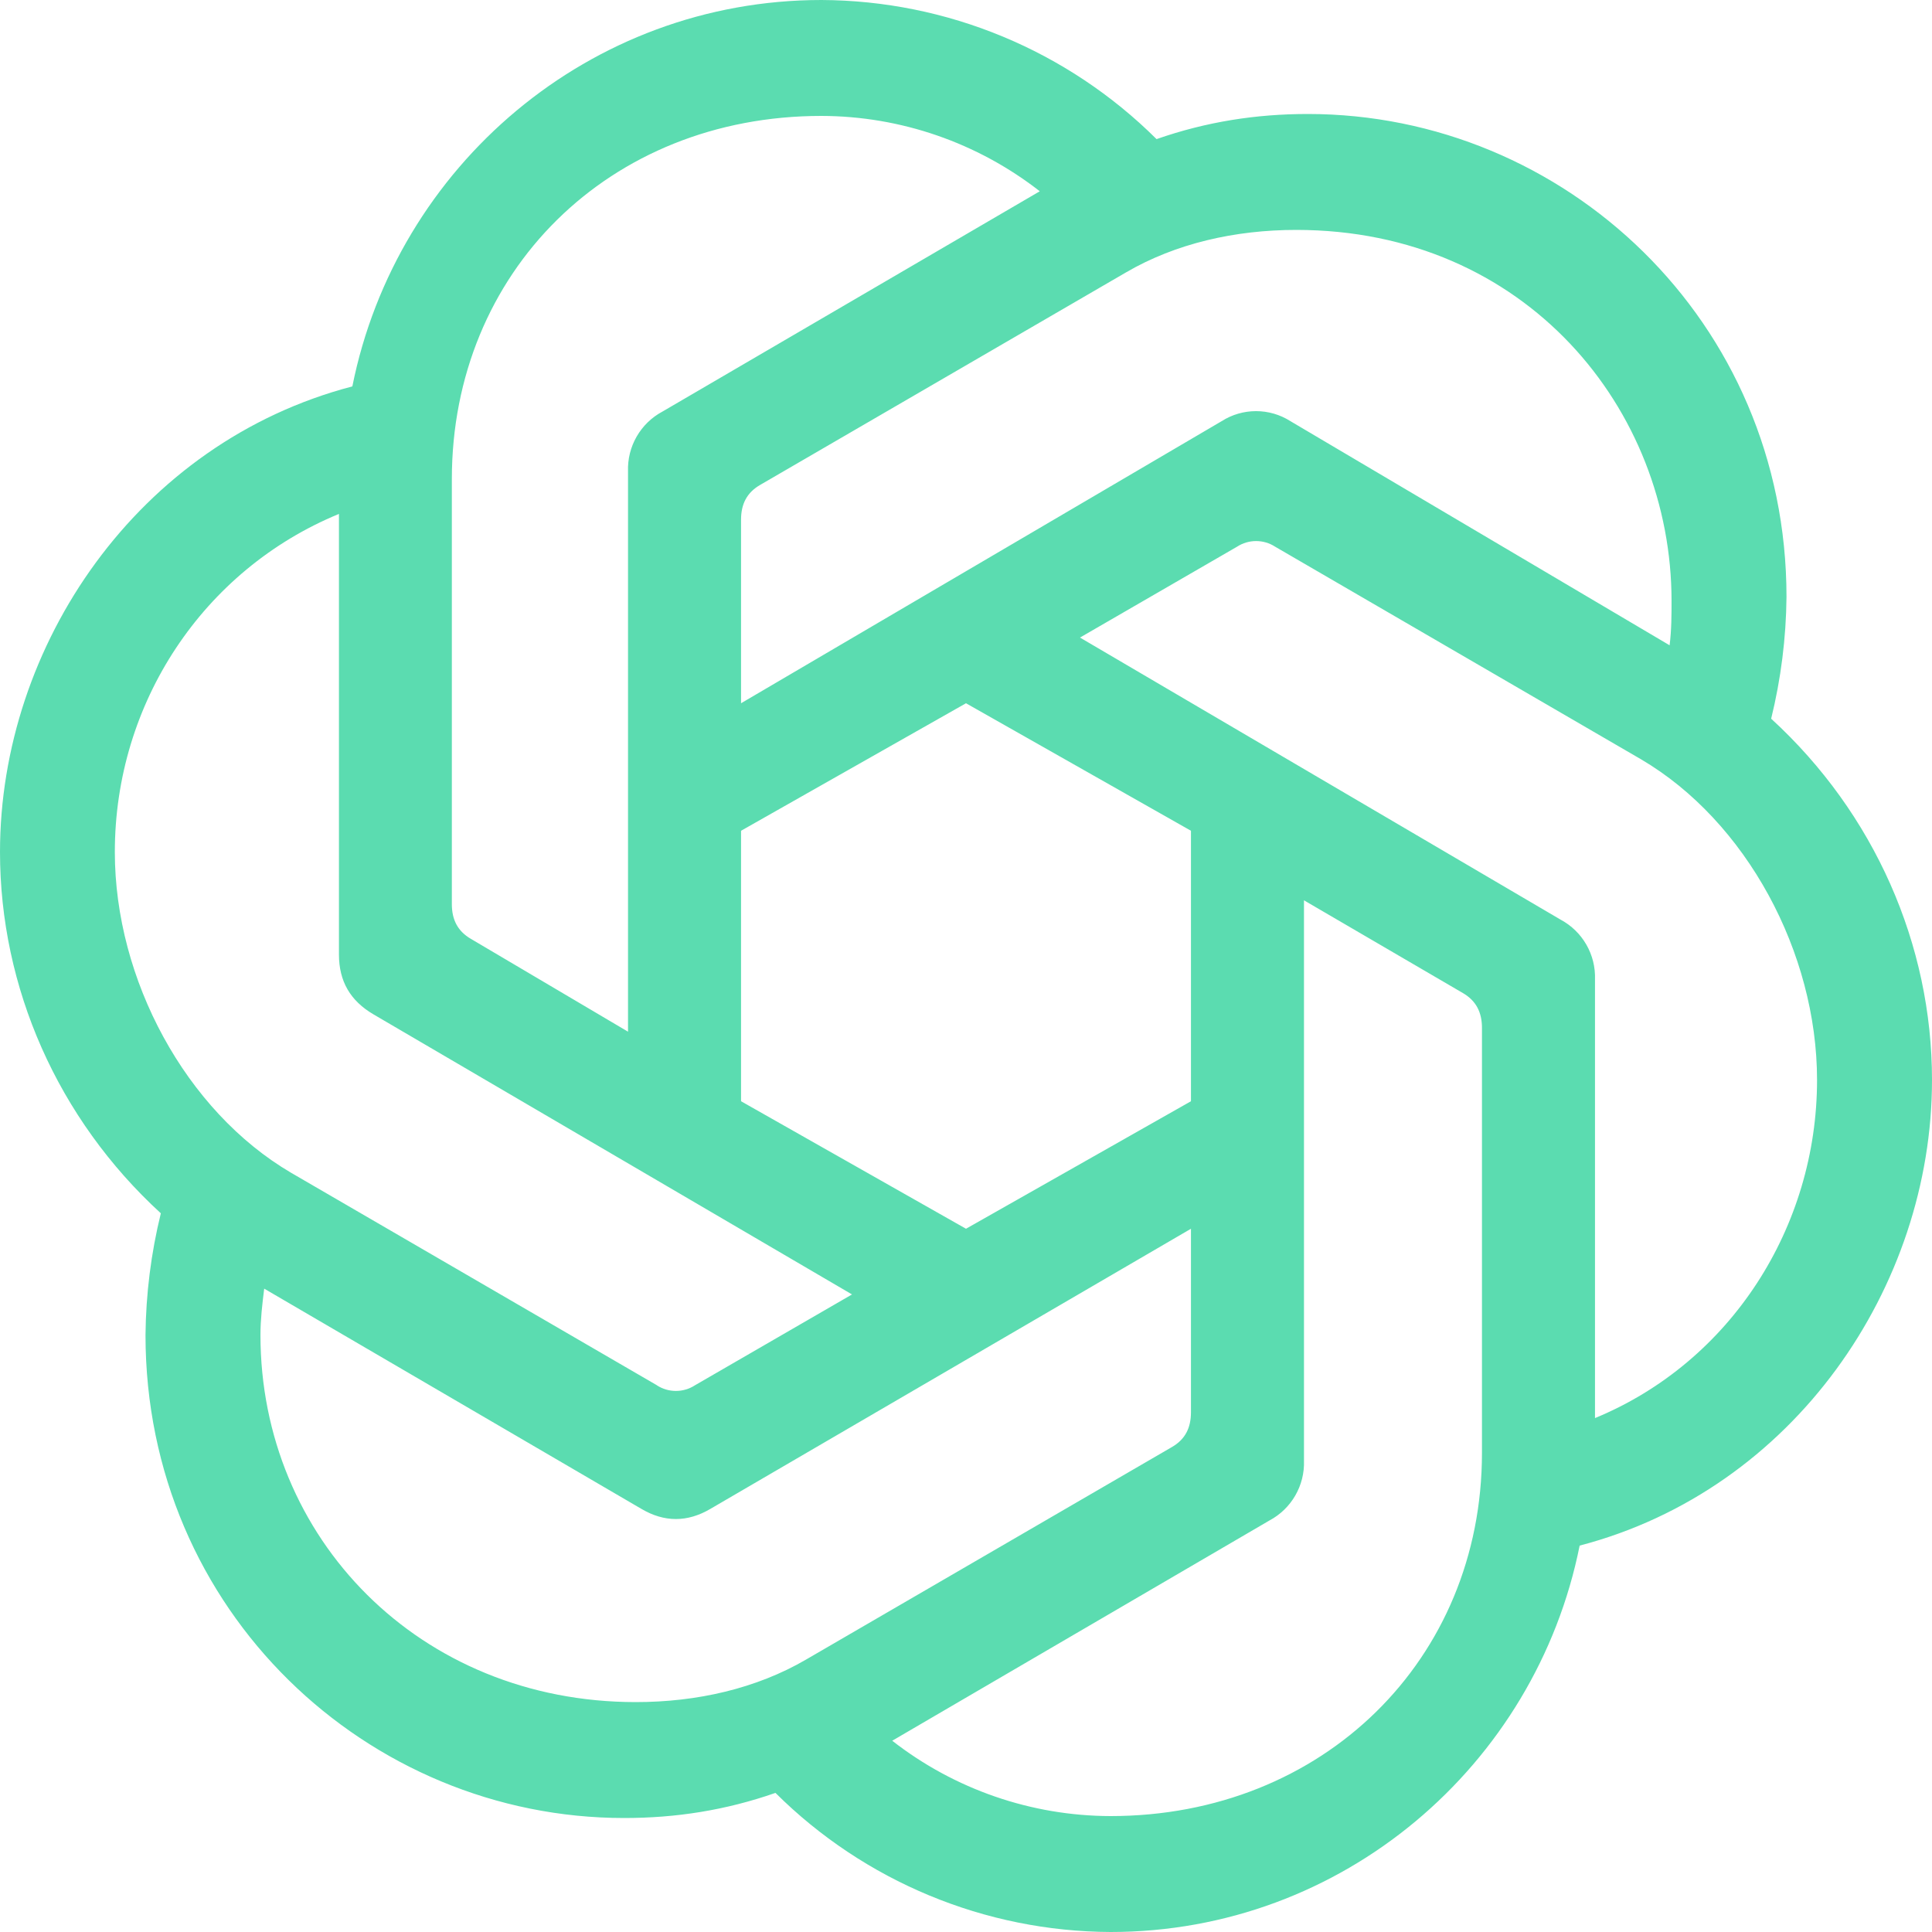
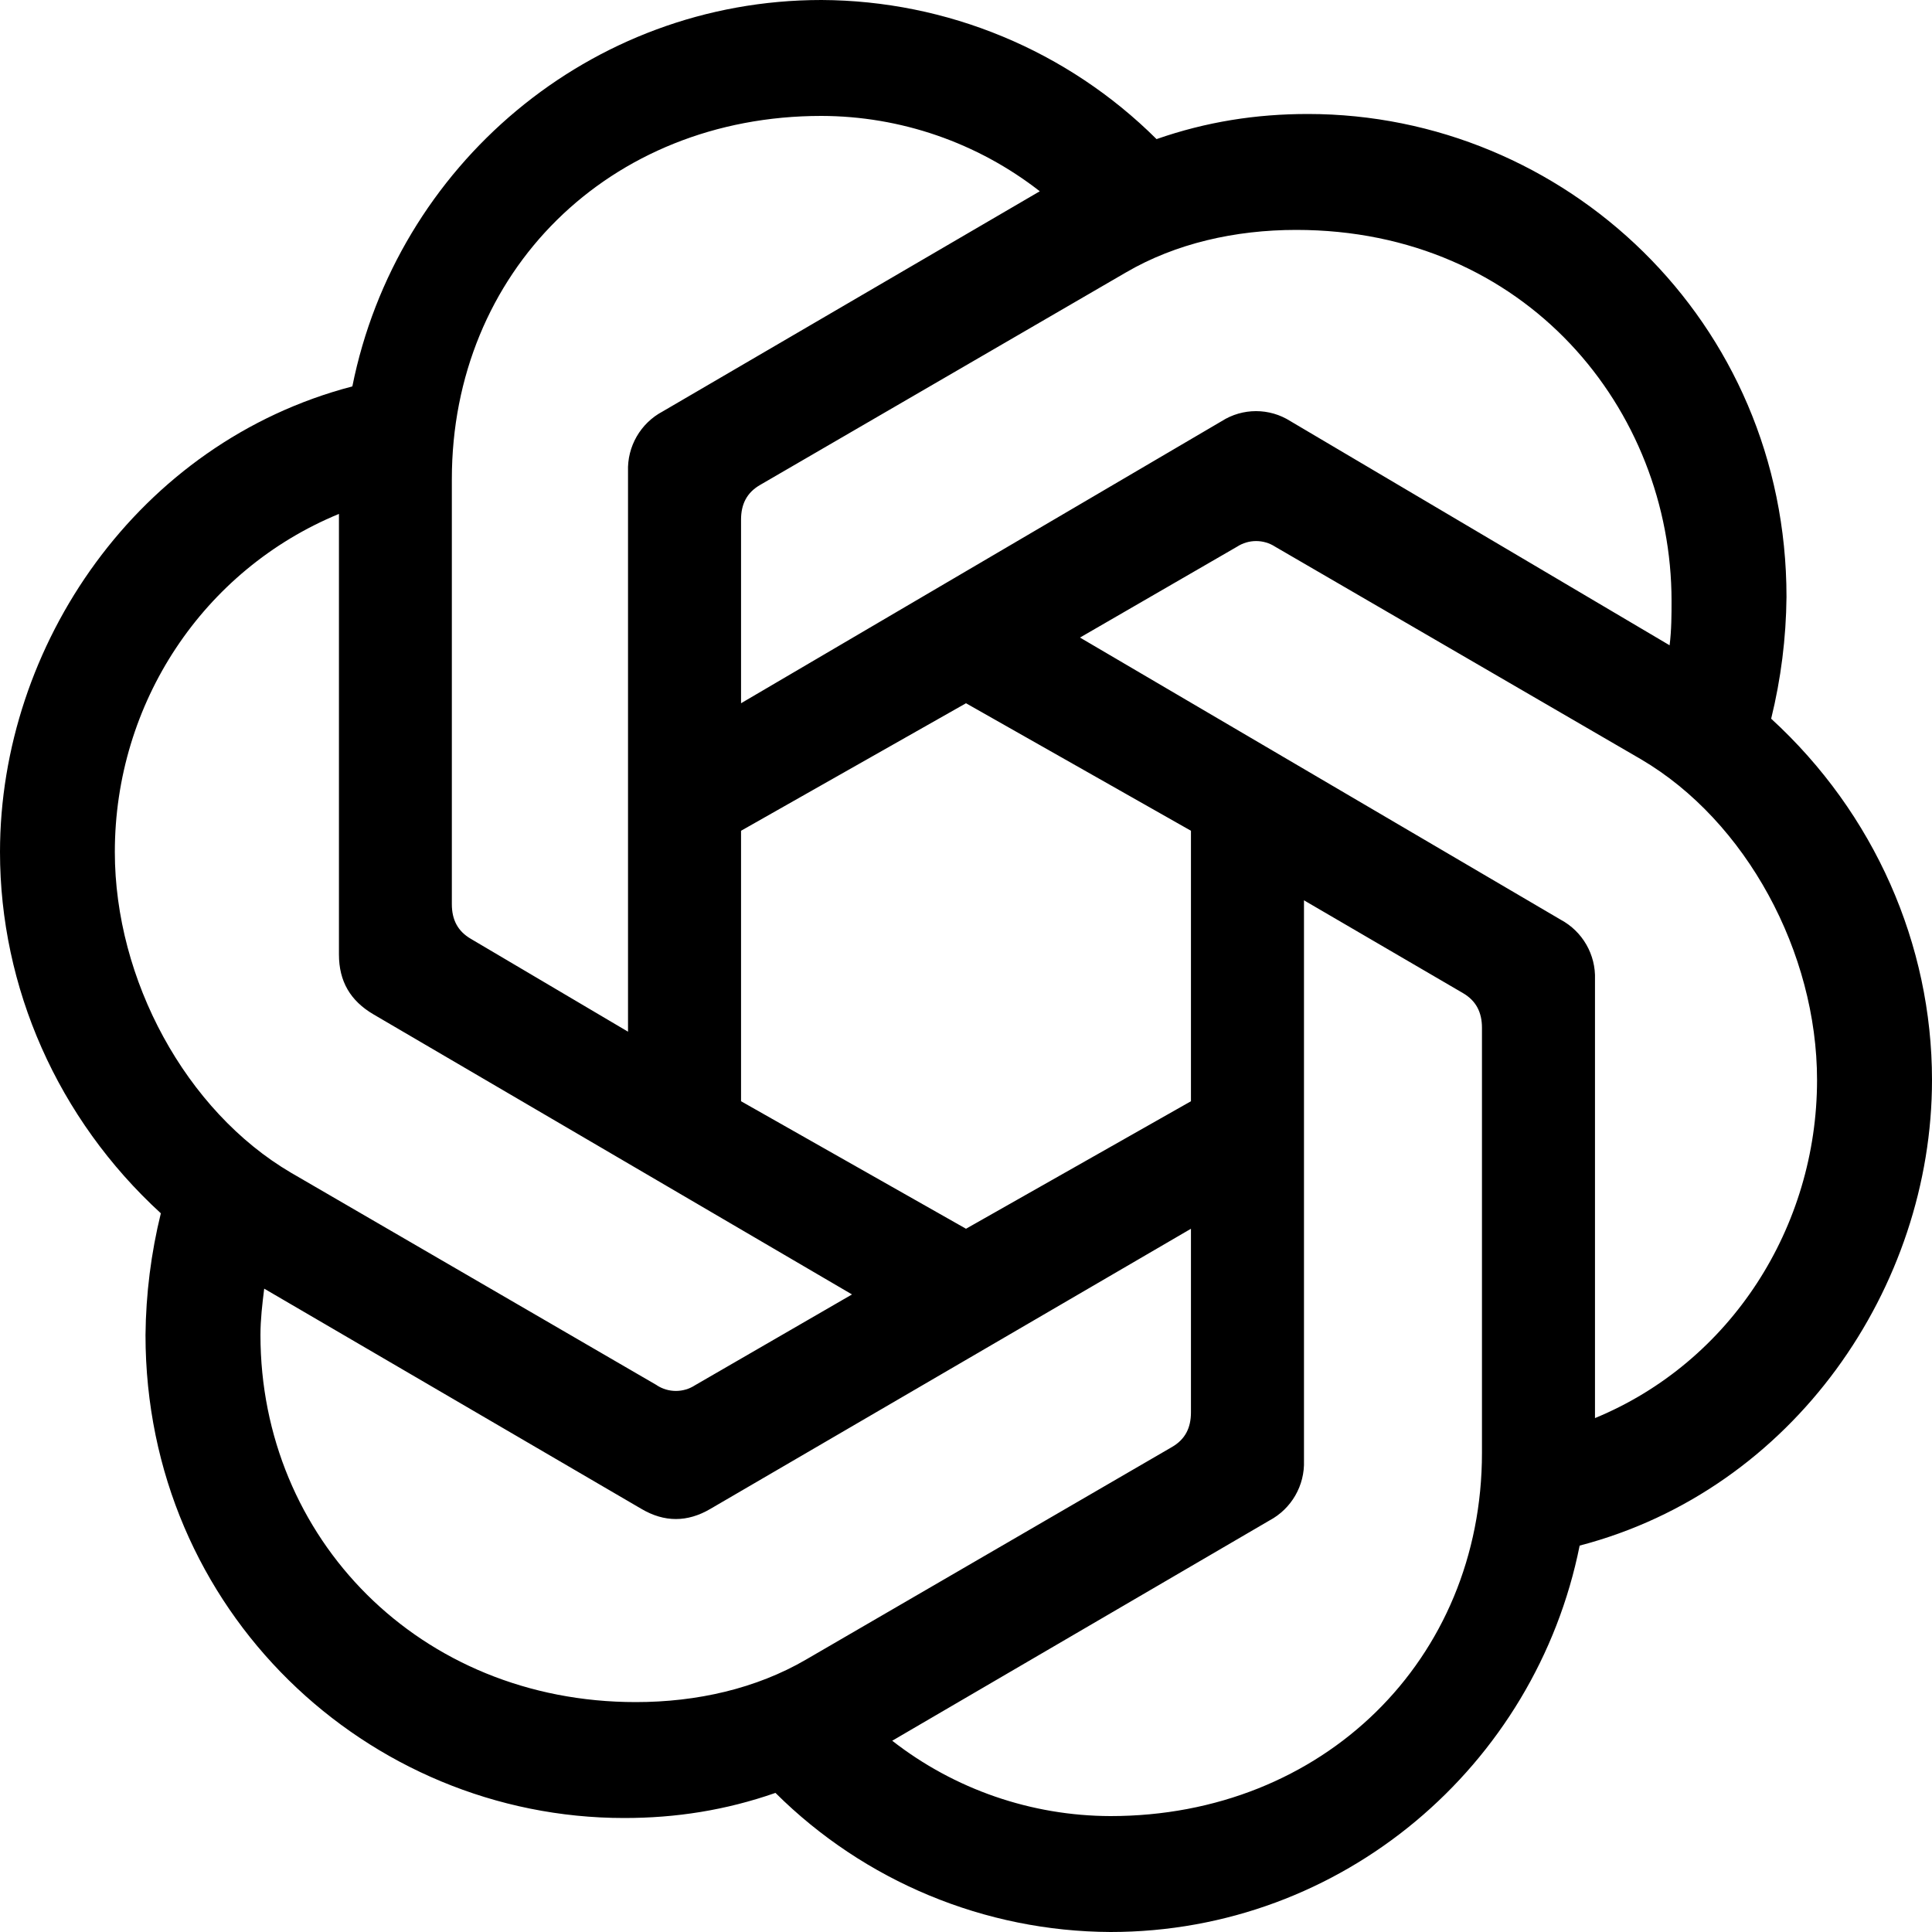
<svg xmlns="http://www.w3.org/2000/svg" width="16" height="16" viewBox="0 0 16 16">
-   <path fill="#5bdcb0" d="M6.137 5.824v-1.52c0-.128.047-.224.158-.288l3.03-1.76c.411-.24.903-.352 1.41-.352c1.903 0 3.108 1.488 3.108 3.072c0 .112 0 .24-.016.368l-3.14-1.856a.53.53 0 0 0-.57 0zm7.072 5.92V8.112a.54.54 0 0 0-.285-.496L8.944 5.28l1.3-.752a.29.29 0 0 1 .317 0l3.029 1.76c.872.512 1.458 1.6 1.458 2.656c0 1.216-.713 2.336-1.839 2.8m-8.008-3.2l-1.3-.768c-.111-.064-.159-.16-.159-.288v-3.52c0-1.712 1.3-3.008 3.06-3.008a2.95 2.95 0 0 1 1.809.624L5.487 3.408a.54.54 0 0 0-.286.496zM8 10.176L6.137 9.12V6.88L8 5.824L9.863 6.88v2.24zm1.197 4.864a2.95 2.95 0 0 1-1.808-.624l3.124-1.824a.54.54 0 0 0 .286-.496v-4.64l1.316.768c.11.064.158.16.158.288v3.52c0 1.712-1.316 3.008-3.076 3.008M5.44 11.472l-3.03-1.76C1.538 9.2.951 8.112.951 7.056c0-1.232.73-2.336 1.856-2.8v3.648c0 .224.095.384.285.496l3.964 2.32l-1.3.752a.29.29 0 0 1-.317 0m-.174 2.624c-1.792 0-3.108-1.36-3.108-3.04c0-.128.015-.256.031-.384l3.124 1.824q.285.168.571 0l3.98-2.32v1.52c0 .128-.047.224-.158.288l-3.03 1.76c-.412.24-.903.352-1.41.352M9.197 16c1.919 0 3.52-1.376 3.885-3.2C14.858 12.336 16 10.656 16 8.944c0-1.12-.476-2.208-1.332-2.992a4.4 4.4 0 0 0 .127-1.008c0-2.288-1.84-4-3.964-4c-.428 0-.84.064-1.253.208A3.96 3.96 0 0 0 6.803 0c-1.919 0-3.52 1.376-3.885 3.2C1.142 3.664 0 5.344 0 7.056c0 1.12.476 2.208 1.332 2.992a4.4 4.4 0 0 0-.127 1.008c0 2.288 1.84 4 3.964 4c.429 0 .84-.064 1.253-.208A3.96 3.96 0 0 0 9.197 16" />
+   <path fill="currentColor" d="M6.137 5.824v-1.52c0-.128.047-.224.158-.288l3.03-1.76c.411-.24.903-.352 1.41-.352c1.903 0 3.108 1.488 3.108 3.072c0 .112 0 .24-.016.368l-3.14-1.856a.53.53 0 0 0-.57 0zm7.072 5.92V8.112a.54.54 0 0 0-.285-.496L8.944 5.28l1.3-.752a.29.29 0 0 1 .317 0l3.029 1.76c.872.512 1.458 1.6 1.458 2.656c0 1.216-.713 2.336-1.839 2.8m-8.008-3.2l-1.3-.768c-.111-.064-.159-.16-.159-.288v-3.52c0-1.712 1.3-3.008 3.06-3.008a2.95 2.95 0 0 1 1.809.624L5.487 3.408a.54.54 0 0 0-.286.496zM8 10.176L6.137 9.12V6.88L8 5.824L9.863 6.88v2.24zm1.197 4.864a2.95 2.95 0 0 1-1.808-.624l3.124-1.824a.54.54 0 0 0 .286-.496v-4.64l1.316.768c.11.064.158.16.158.288v3.52c0 1.712-1.316 3.008-3.076 3.008M5.44 11.472l-3.03-1.76C1.538 9.2.951 8.112.951 7.056c0-1.232.73-2.336 1.856-2.8v3.648c0 .224.095.384.285.496l3.964 2.32l-1.3.752a.29.29 0 0 1-.317 0m-.174 2.624c-1.792 0-3.108-1.36-3.108-3.04c0-.128.015-.256.031-.384l3.124 1.824q.285.168.571 0l3.98-2.32v1.52c0 .128-.047.224-.158.288l-3.03 1.76c-.412.24-.903.352-1.41.352M9.197 16c1.919 0 3.52-1.376 3.885-3.2C14.858 12.336 16 10.656 16 8.944c0-1.12-.476-2.208-1.332-2.992a4.4 4.4 0 0 0 .127-1.008c0-2.288-1.84-4-3.964-4c-.428 0-.84.064-1.253.208A3.96 3.96 0 0 0 6.803 0c-1.919 0-3.52 1.376-3.885 3.2C1.142 3.664 0 5.344 0 7.056c0 1.12.476 2.208 1.332 2.992a4.4 4.4 0 0 0-.127 1.008c0 2.288 1.84 4 3.964 4c.429 0 .84-.064 1.253-.208A3.96 3.96 0 0 0 9.197 16" />
</svg>
